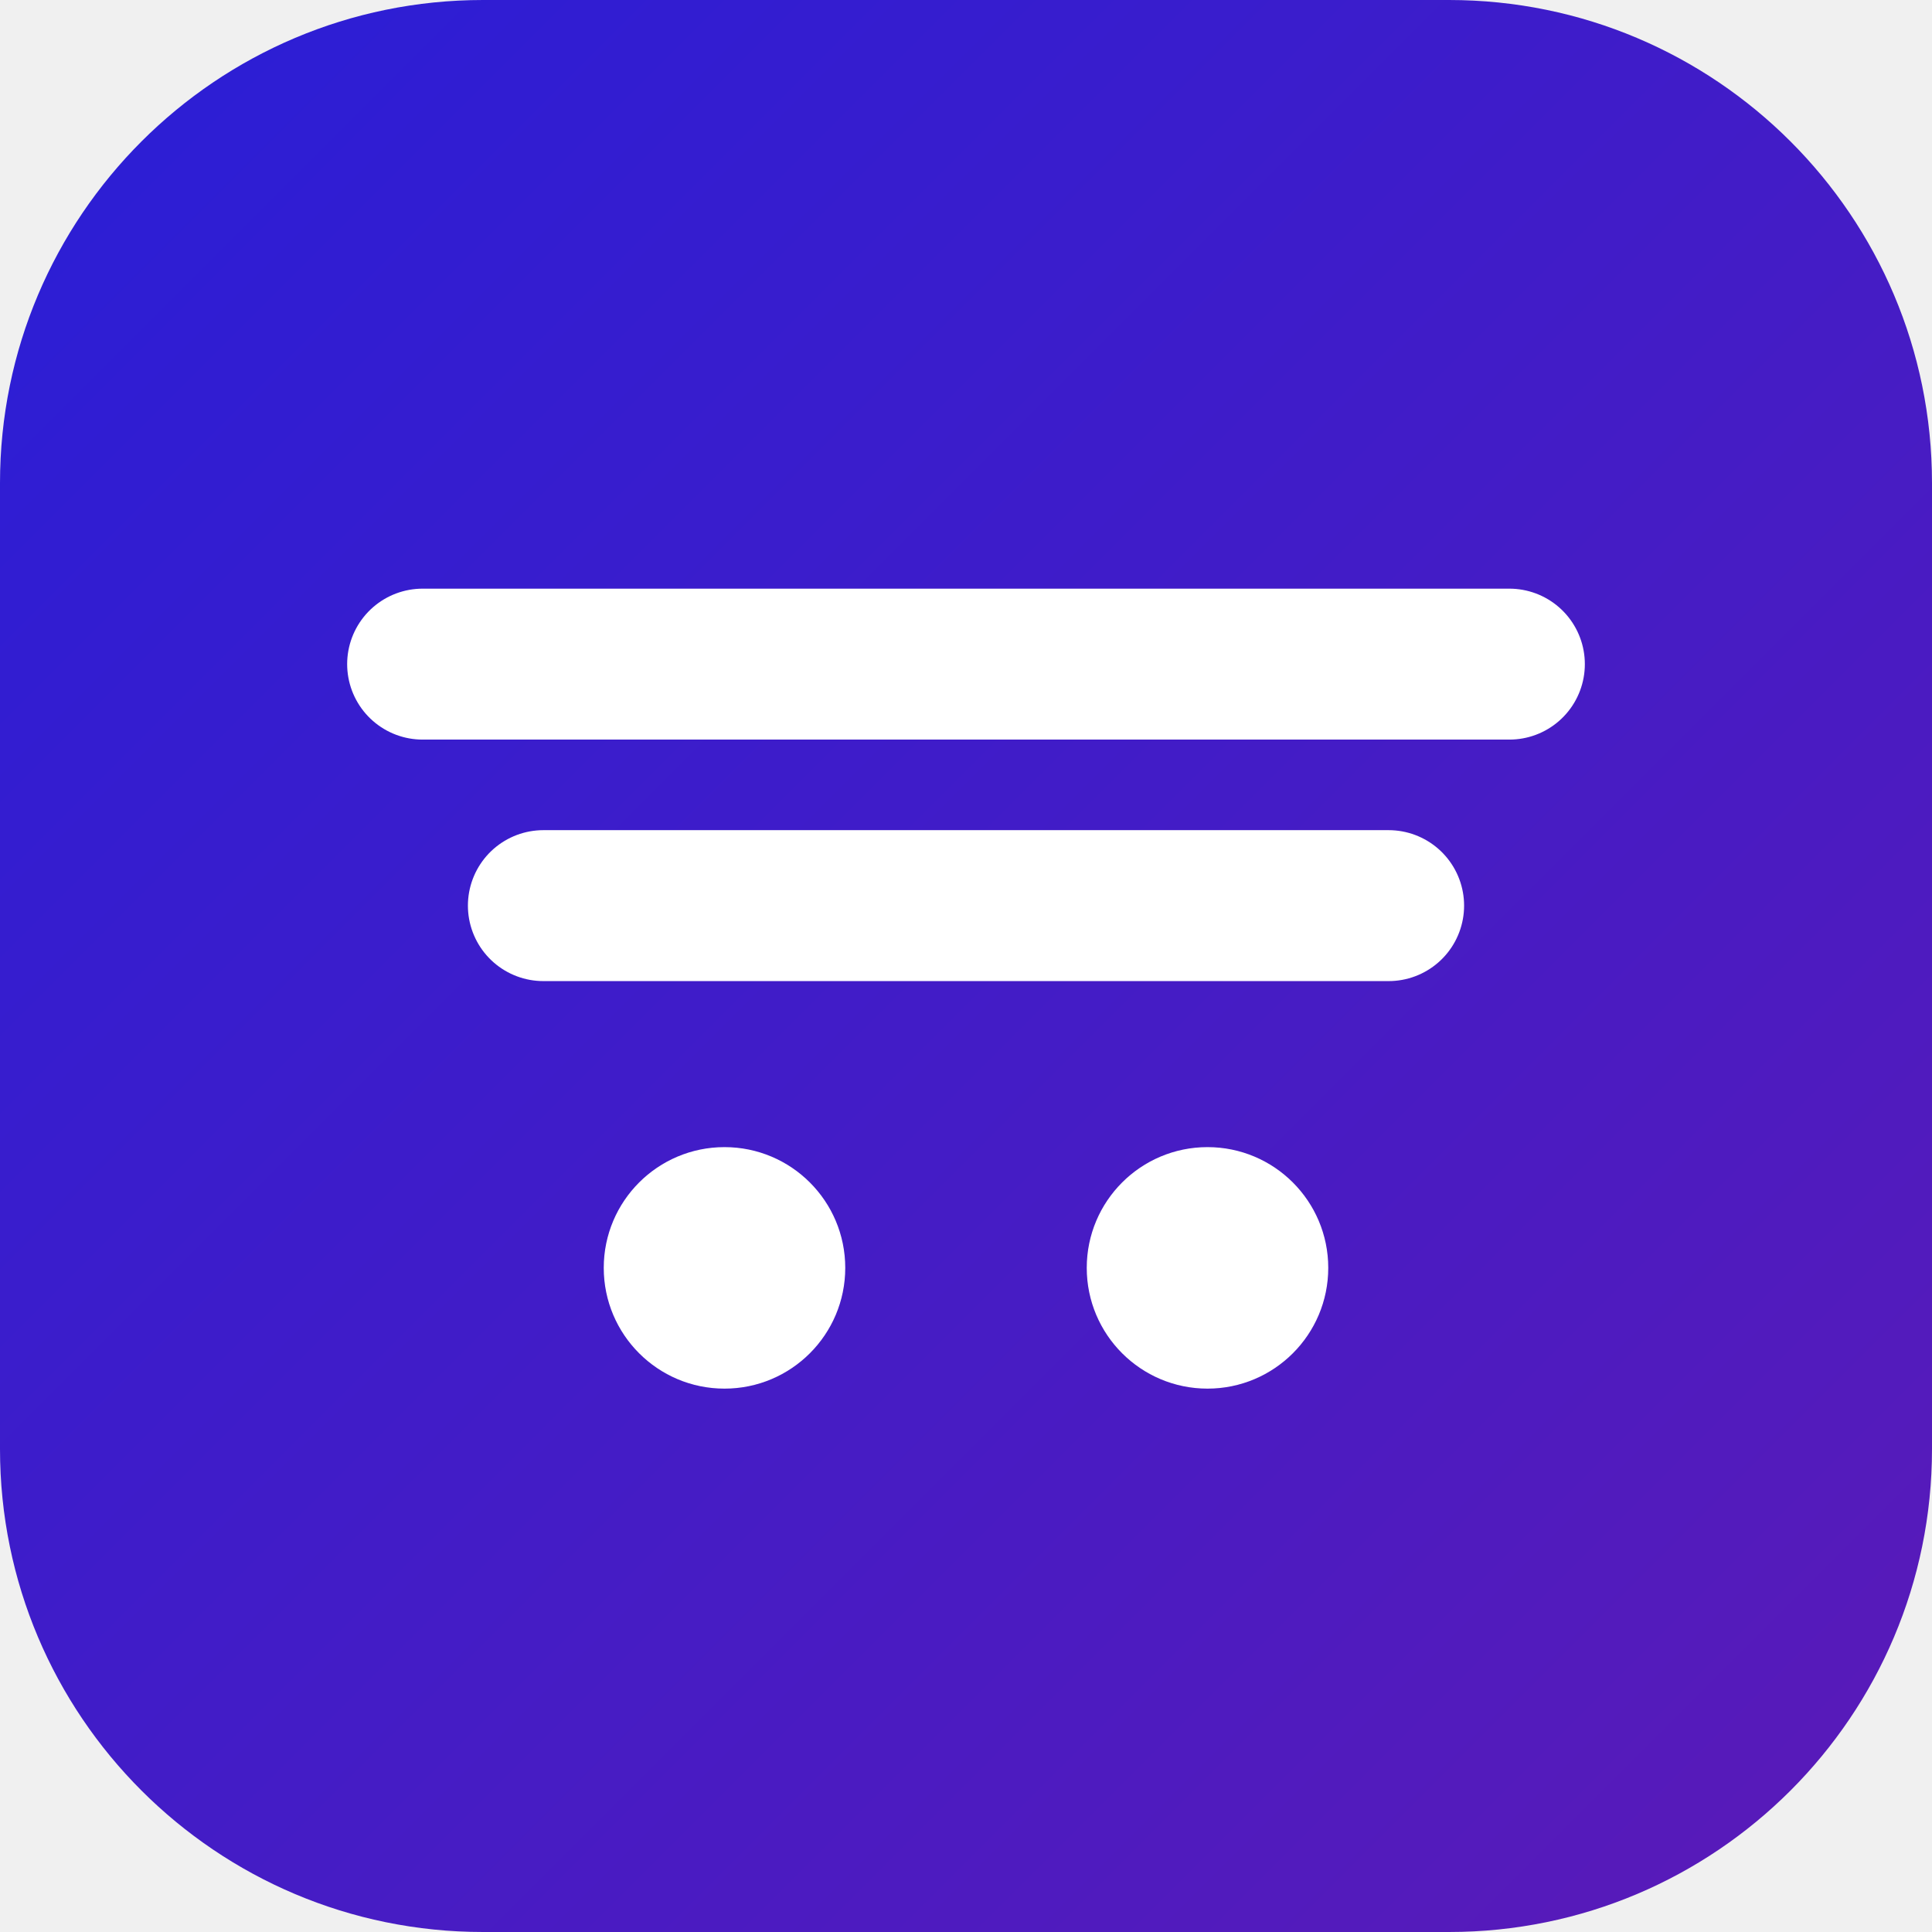
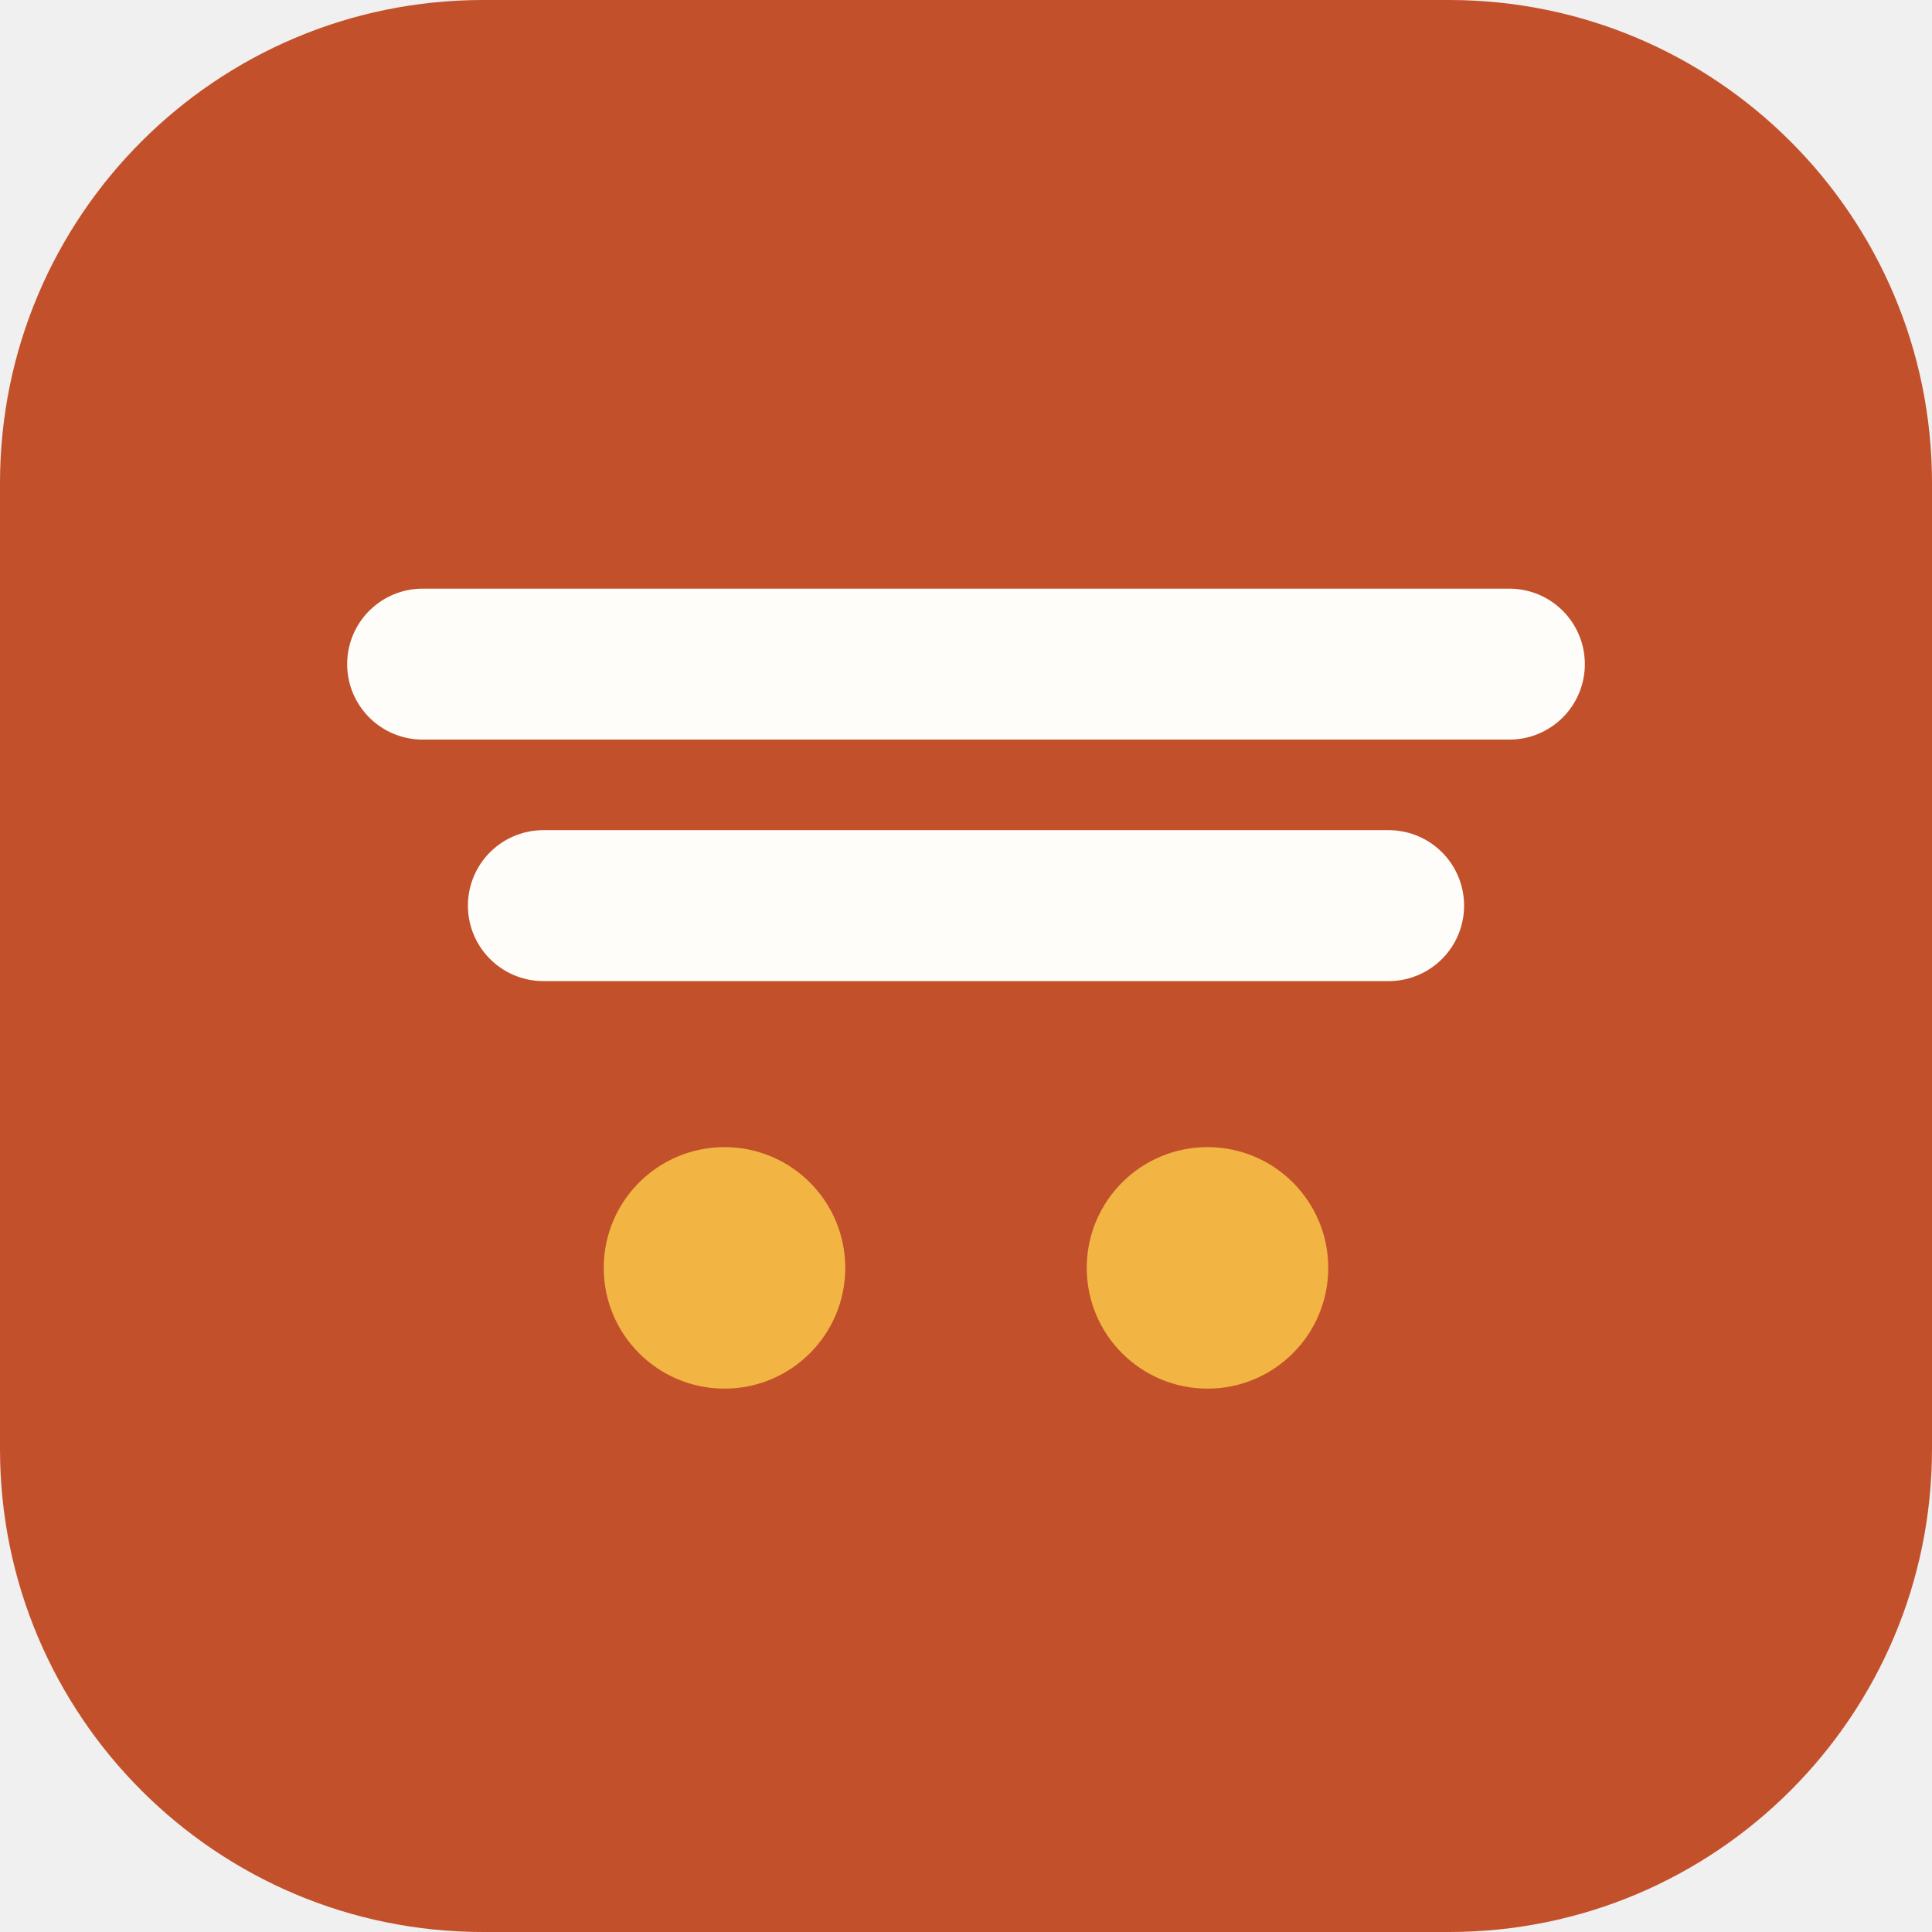
<svg xmlns="http://www.w3.org/2000/svg" viewBox="0 0 64 64">
-   <defs>
-     <linearGradient id="g" x1="0" y1="0" x2="1" y2="1">
-       <stop offset="0" stop-color="#291ed7" />
-       <stop offset="1" stop-color="#5b1ab7" />
-     </linearGradient>
-   </defs>
-   <rect width="64" height="64" rx="16" fill="url(#g)" />
-   <path d="M14 22h36M18 30h28" stroke="#fff" stroke-width="5" stroke-linecap="round" />
-   <circle cx="24" cy="42" r="4" fill="#fff" />
-   <circle cx="40" cy="42" r="4" fill="#fff" />
+   <rect width="64" height="64" rx="16" fill="#c2512b" />
+   <path d="M14 22h36M18 30h28" stroke="#FFFDFA" stroke-width="5" stroke-linecap="round" />
+   <circle cx="24" cy="42" r="4" fill="#F2B544" />
+   <circle cx="40" cy="42" r="4" fill="#F2B544" />
</svg>
